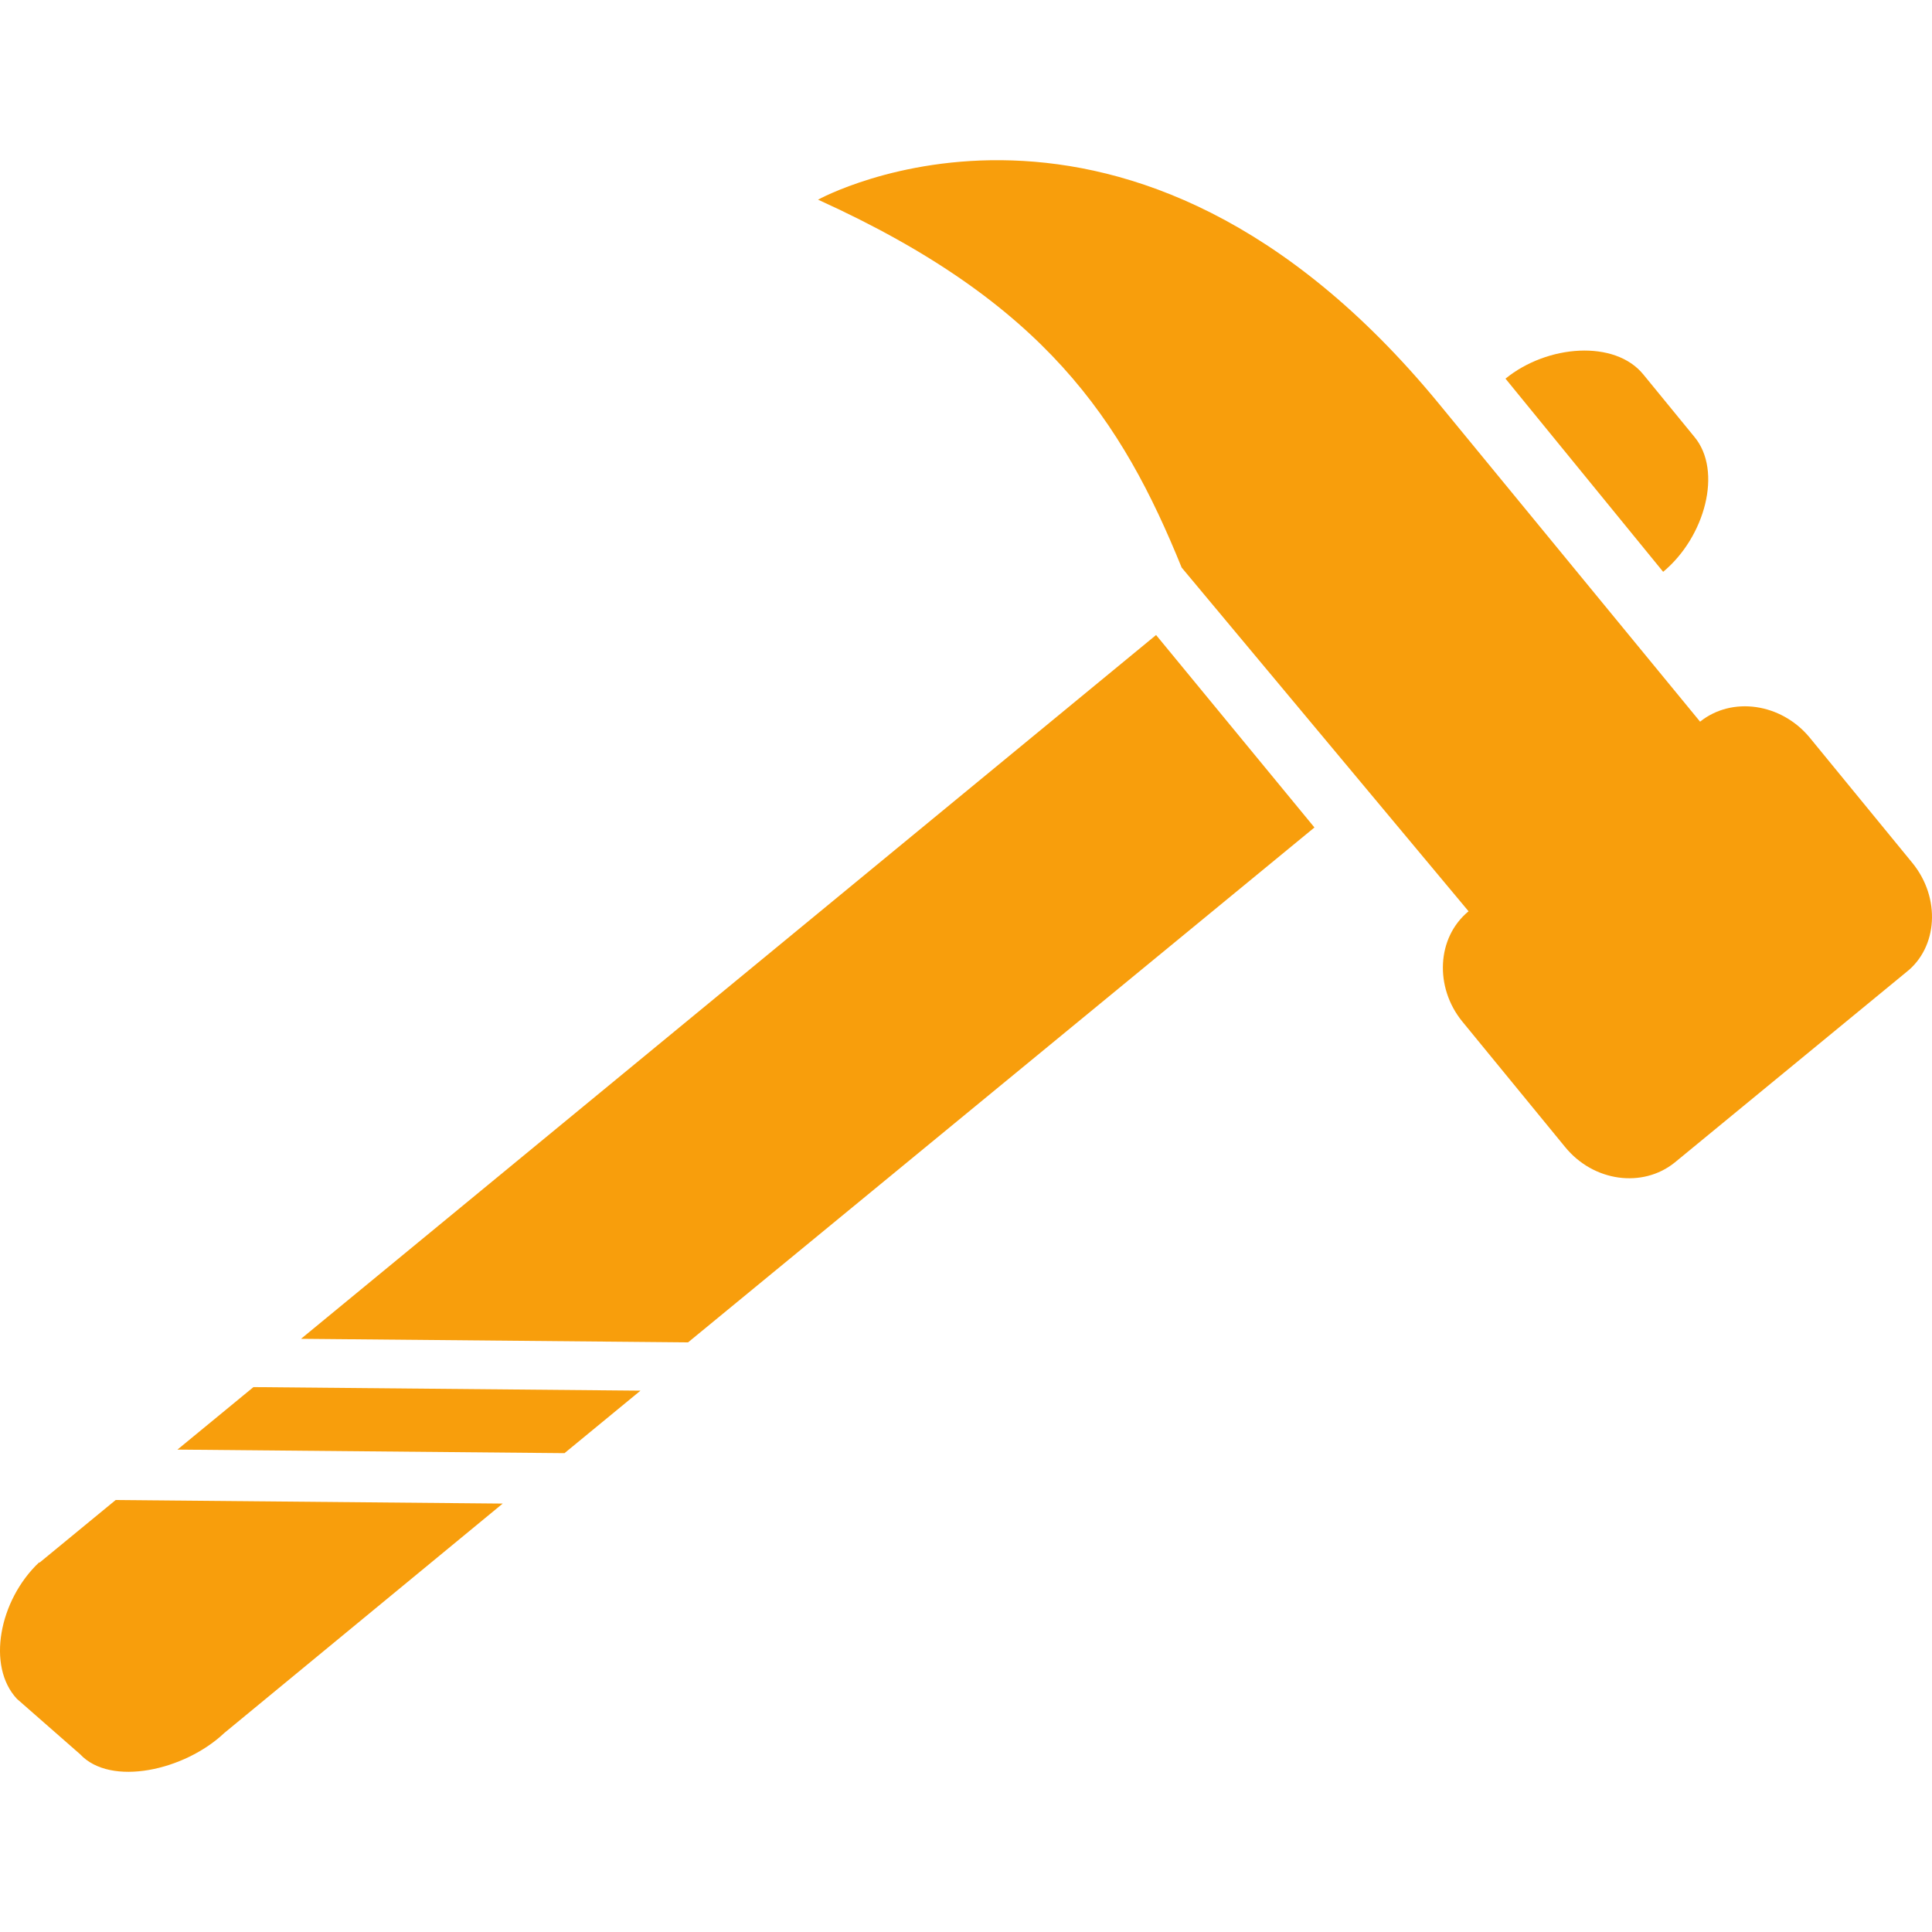
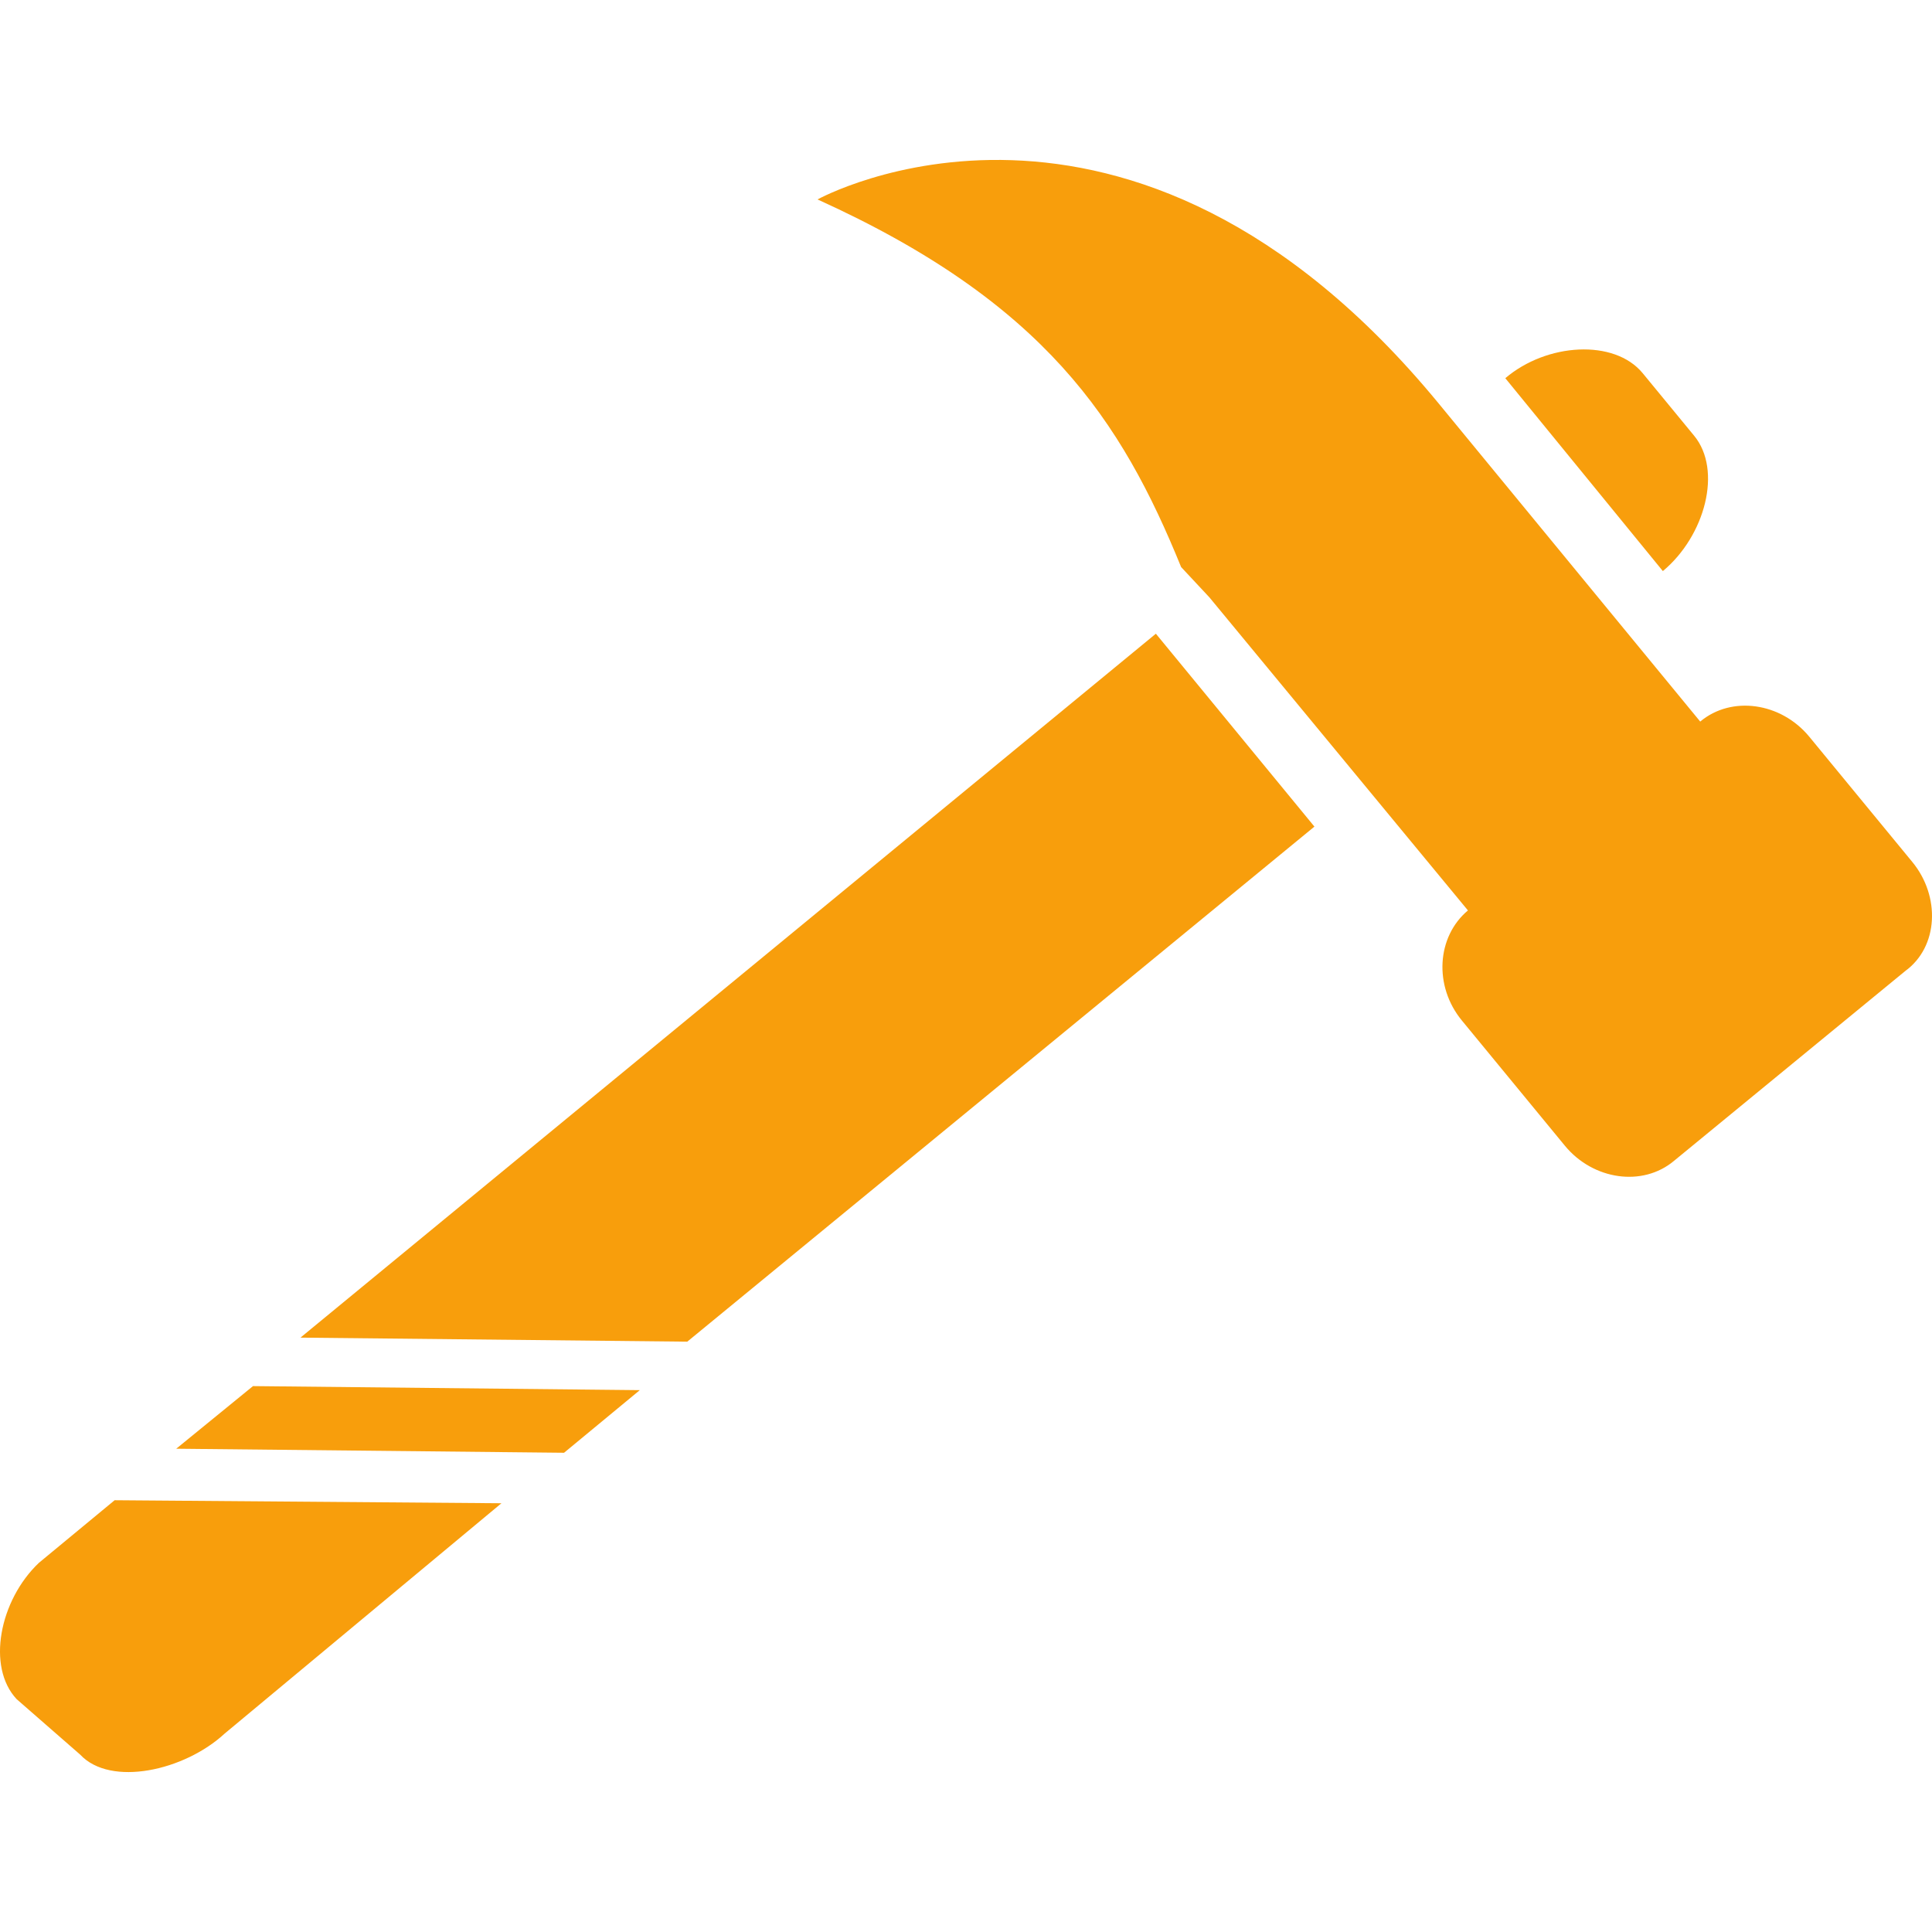
- <svg xmlns="http://www.w3.org/2000/svg" width="100%" height="100%" viewBox="0 0 1000 1000" version="1.1" xml:space="preserve" style="fill-rule:evenodd;clip-rule:evenodd;stroke-linejoin:round;stroke-miterlimit:2;">
-   <g>
-     <path d="M20.532,808.758l39.333,-32.348l200.337,1.838l-144.096,118.732c-20.585,19.482 -58.814,27.937 -74.621,11.028l-32.715,-28.672c-15.807,-16.909 -9.19,-51.095 11.395,-70.578l0.367,0Z" style="fill:#f89e0c;fill-rule:nonzero;" />
-     <path d="M331.514,719.801l-39.332,32.348l-200.337,-1.837l39.332,-32.348l200.337,1.837Z" style="fill:#f89e0c;fill-rule:nonzero;" />
-     <path d="M598.385,328.685l81.973,99.617l-324.215,266.503l-200.337,-1.838l442.579,-364.282Z" style="fill:#f89e0c;fill-rule:nonzero;" />
-     <path d="M989.869,446.682c14.703,18.012 13.233,43.743 -3.309,56.609l-119.834,98.514c-16.542,13.233 -41.905,9.925 -56.609,-8.087l-53.301,-65.064c-14.336,-17.644 -13.233,-43.375 3.309,-56.976l-148.507,-177.914c-30.878,-76.091 -70.577,-137.111 -188.206,-190.412c-0,0 161.004,-89.324 321.274,105.499l135.273,164.68c16.542,-13.233 41.905,-9.557 56.609,8.087l53.301,65.064Z" style="fill:#f89e0c;fill-rule:nonzero;" />
-     <path d="M877.018,226.127c14.704,17.645 5.514,51.831 -16.174,69.843l-81.605,-99.985c21.688,-17.644 56.609,-20.218 71.313,-2.206l26.466,32.348Z" style="fill:#f89e0c;fill-rule:nonzero;" />
+ <svg xmlns="http://www.w3.org/2000/svg" width="100%" height="100%" viewBox="0 0 500 500" version="1.1" xml:space="preserve" style="fill-rule:evenodd;clip-rule:evenodd;stroke-linejoin:round;stroke-miterlimit:2;">
+   <rect id="Icon" x="0" y="0" width="500" height="500" style="fill:none;" />
+   <clipPath id="_clip1">
+     <rect x="0" y="0" width="500" height="500" />
+   </clipPath>
+   <g clip-path="url(#_clip1)">
+     <path d="M58.156,448.634l71.615,-59.593l-100.104,-0.784l-19.603,16.205c-10.193,9.671 -13.591,26.921 -5.75,35.285l16.466,14.375c7.842,8.364 26.921,4.182 37.376,-5.488Z" style="fill:#f89e0c;fill-rule:nonzero;" />
+     <path d="M165.579,359.768l-100.104,-1.045l-19.865,16.205l100.366,1.045l19.603,-16.205Z" style="fill:#f89e0c;fill-rule:nonzero;" />
+     <path d="M299.138,164.003l-221.379,182.174l100.104,1.045l162.31,-133.298l-41.035,-49.921Z" style="fill:#f89e0c;fill-rule:nonzero;" />
+     <path d="M494.903,223.072l-26.659,-32.409c-7.319,-8.887 -20.126,-10.717 -28.228,-3.921l-67.695,-82.331c-80.24,-97.491 -160.741,-52.797 -160.741,-52.797c58.808,26.66 78.672,57.24 94.092,95.139l7.319,7.841l66.91,81.024c-8.102,6.796 -8.886,19.603 -1.568,28.489l26.66,32.41c7.318,8.886 20.125,10.716 28.227,3.92l59.854,-49.137c8.625,-6.273 9.148,-19.341 1.829,-28.228Z" style="fill:#f89e0c;fill-rule:nonzero;" />
+     <path d="M438.448,112.775l-13.33,-16.205c-7.318,-8.887 -24.83,-7.841 -35.546,1.307l40.773,49.921c10.978,-9.148 15.421,-26.137 8.103,-35.023Z" style="fill:#f89e0c;fill-rule:nonzero;" />
  </g>
</svg>
